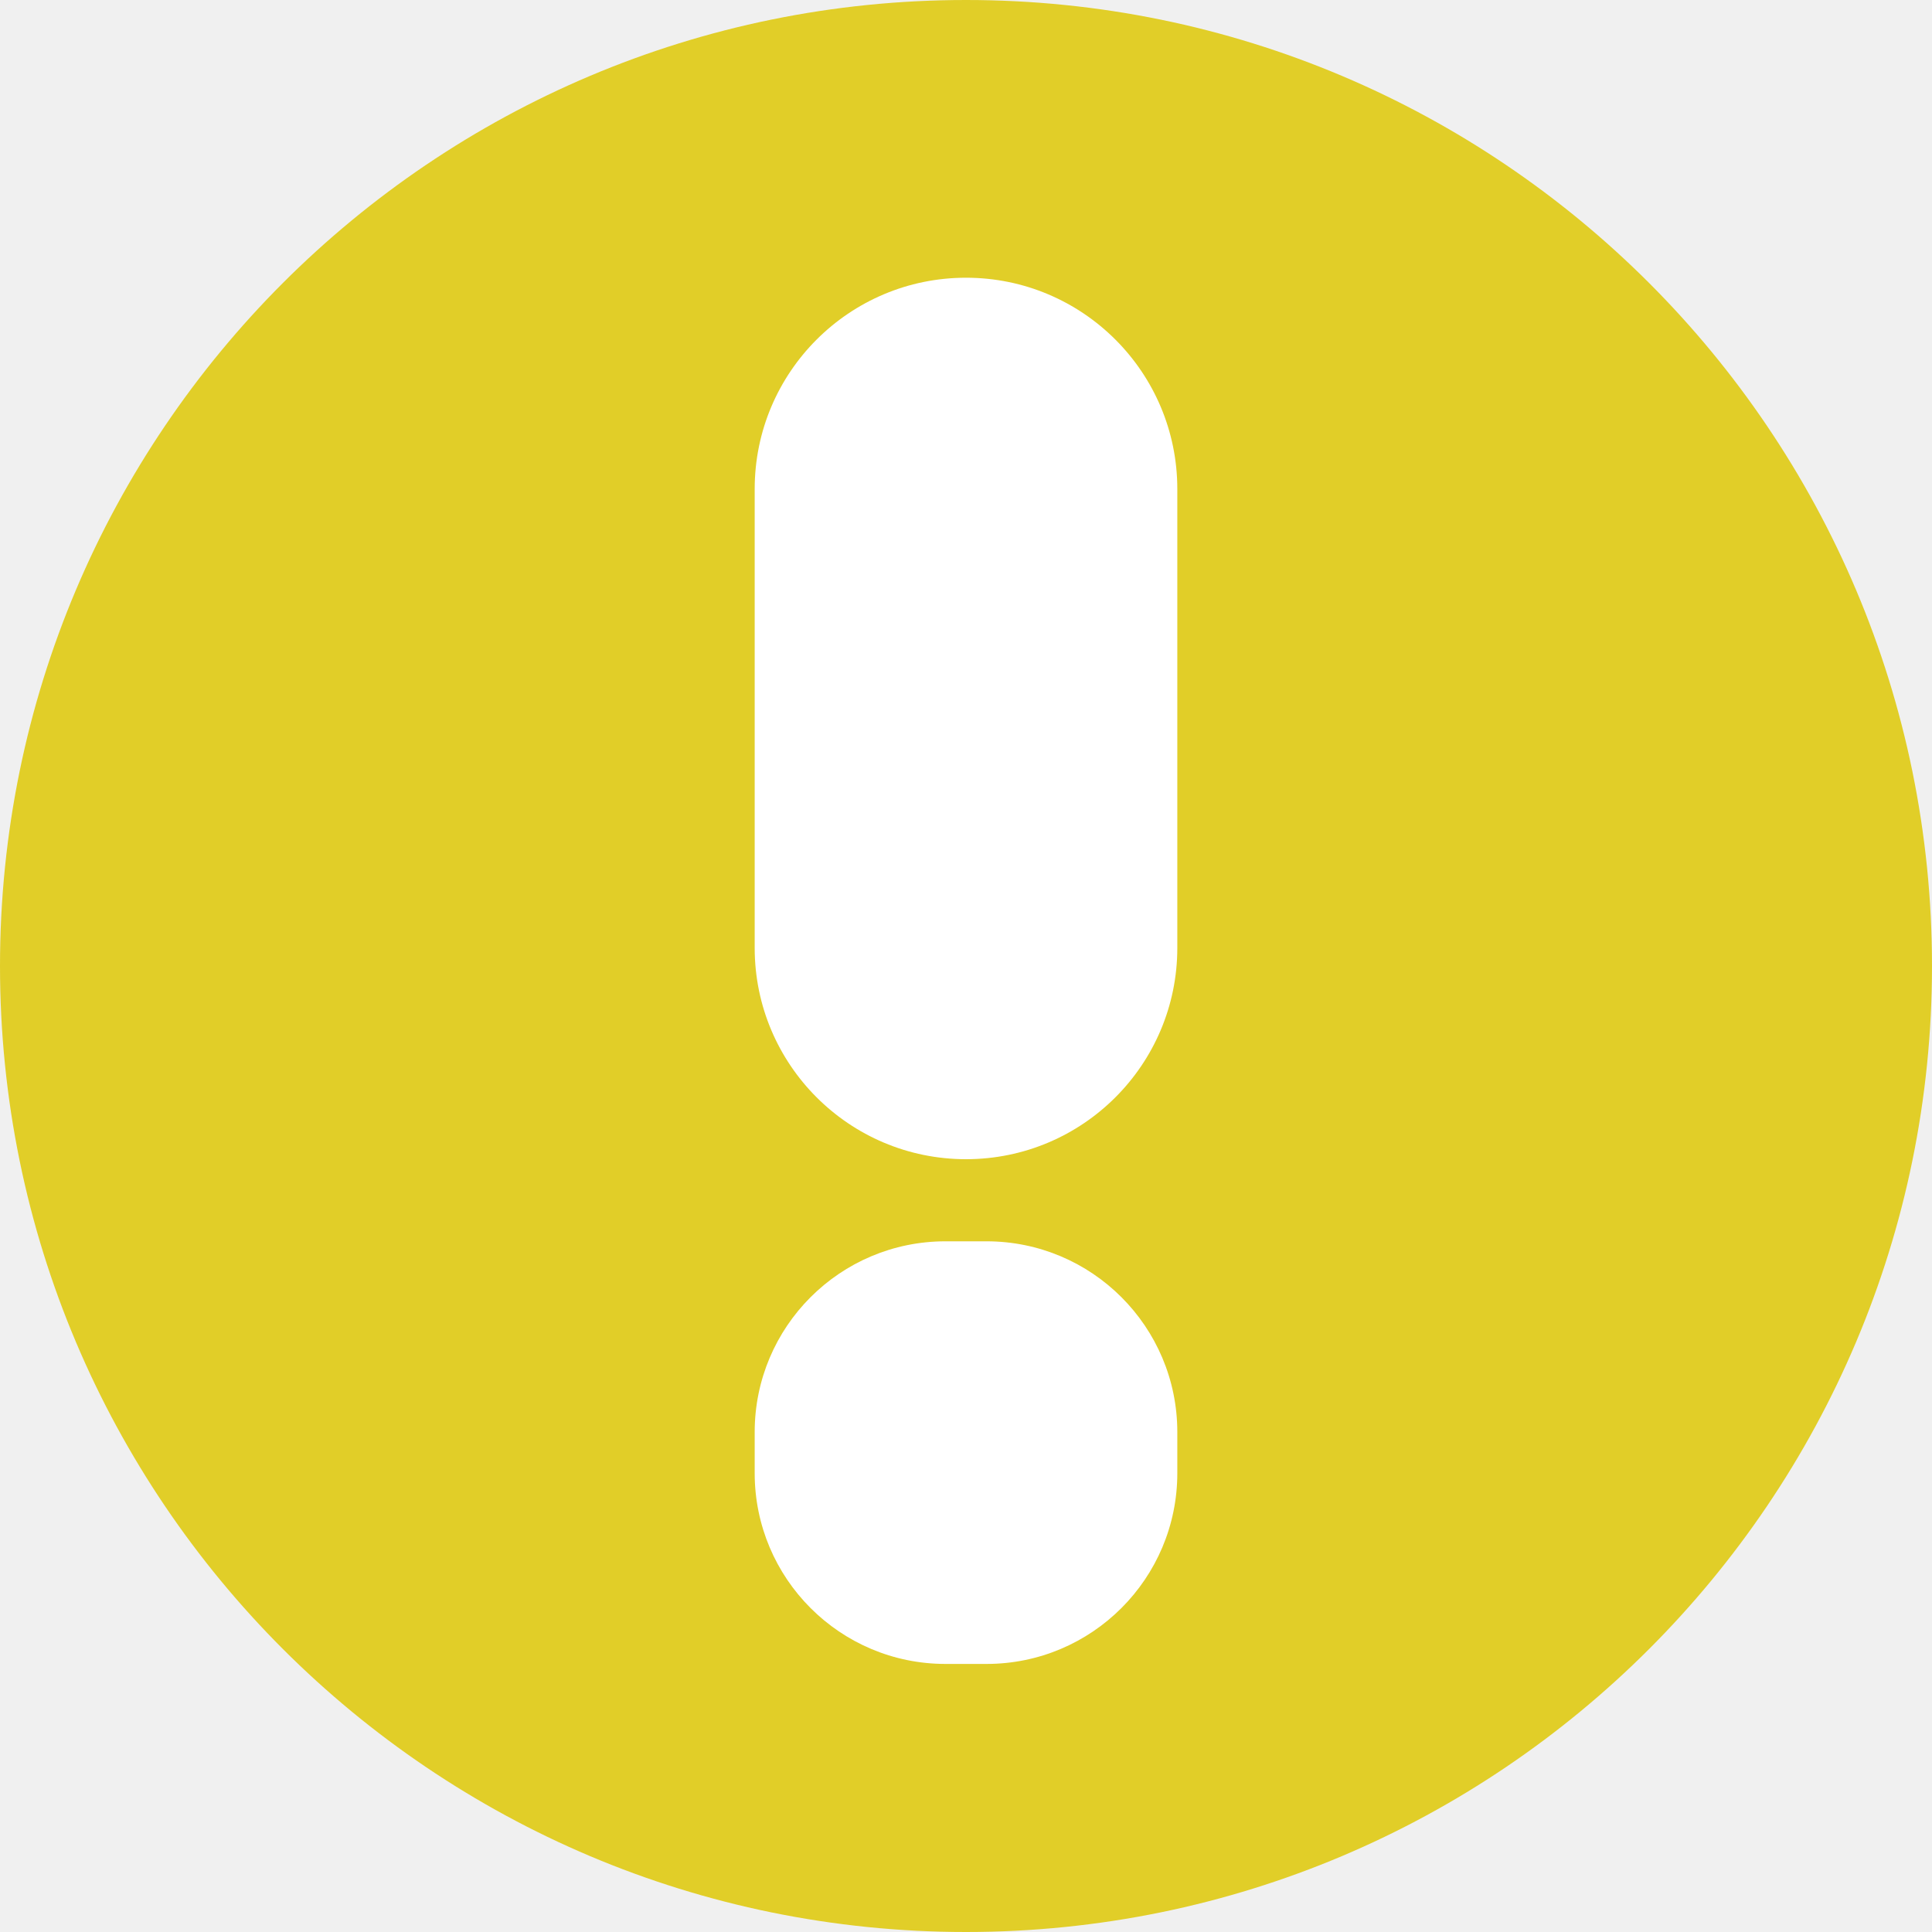
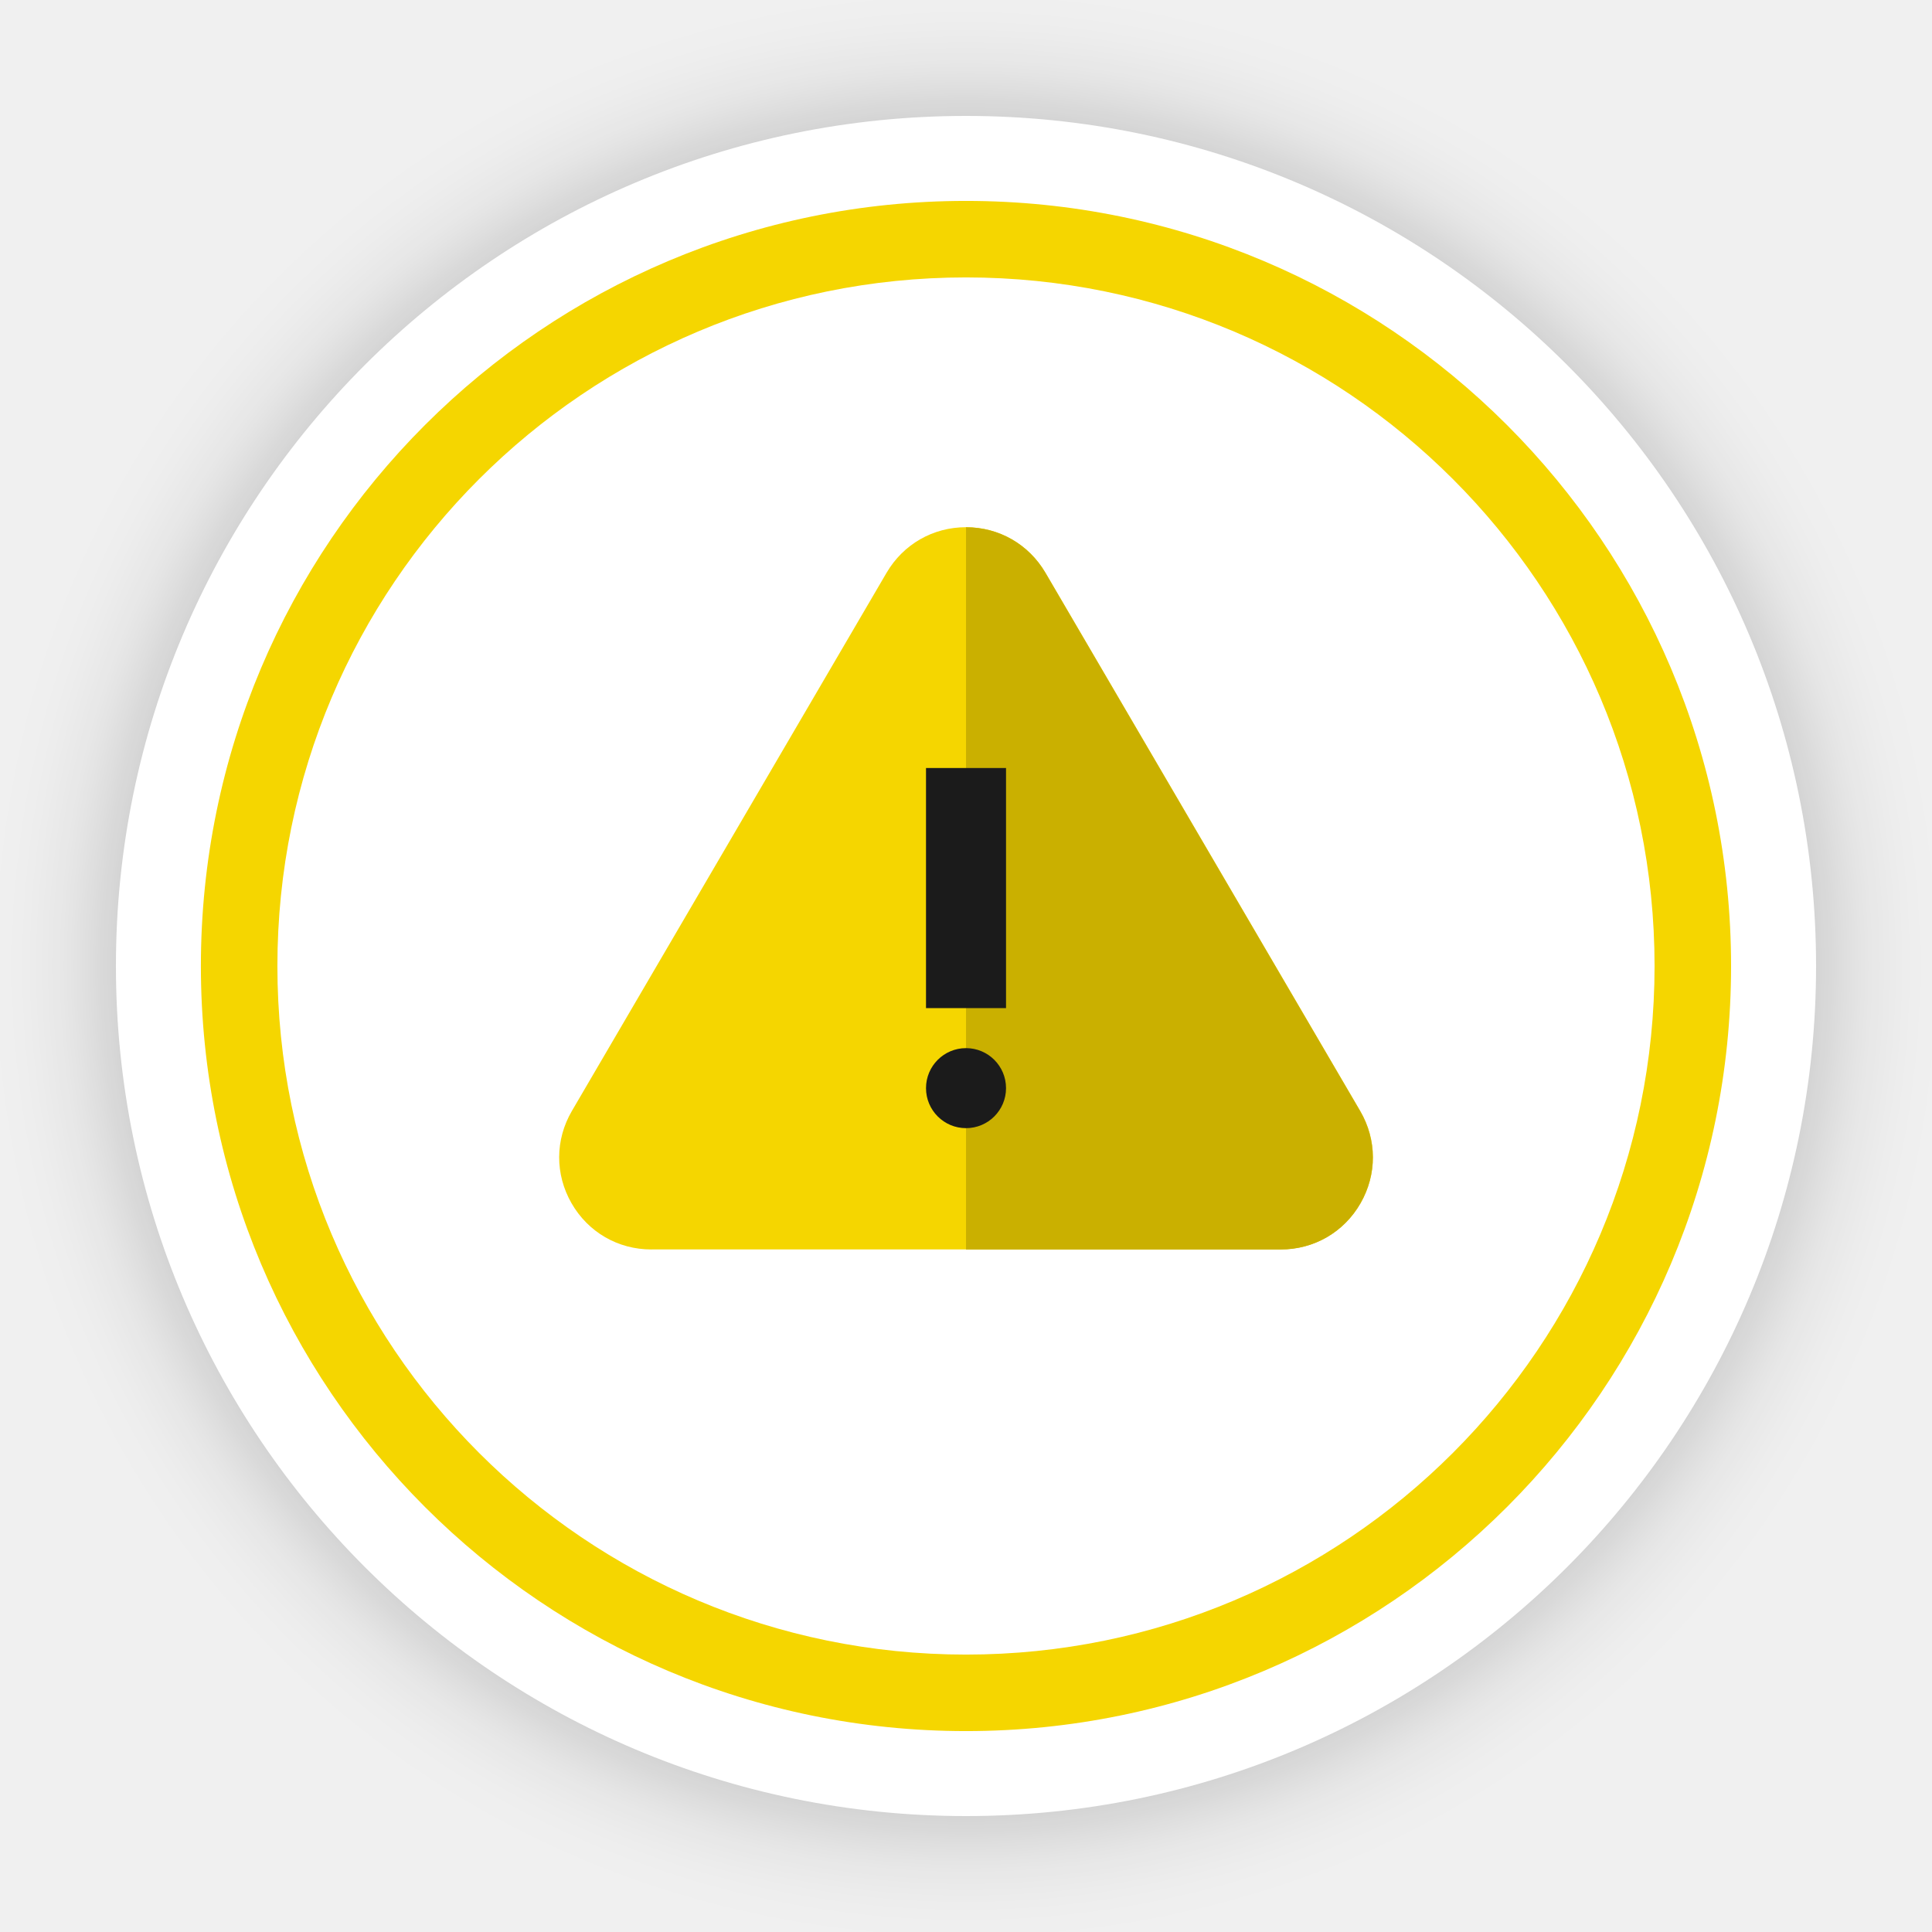
- <svg xmlns="http://www.w3.org/2000/svg" viewBox="0 0 16 16">
-   <circle cx="8" cy="8" r="8" fill="#e1ce28" />
-   <rect x="6.25" y="10.28" width="3.5" height="3.5" rx="1.58" ry="1.58" fill="#fff" />
-   <path d="M8 2.3a1.75 1.75 0 011.75 1.75v3.8A1.75 1.75 0 018 9.6a1.75 1.75 0 01-1.75-1.75v-3.8A1.75 1.75 0 018 2.3z" fill="#fff" />
+ <svg xmlns="http://www.w3.org/2000/svg" width="100" height="100" viewBox="0 0 100 100" fill="none">
+   <g filter="url(#filter0_d_119_1056)">
+     <path d="M50 94C74.3 94 94 74.3 94 50C94 25.7 74.3 6 50 6C25.7 6 6 25.7 6 50C6 74.3 25.7 94 50 94Z" fill="white" />
+   </g>
+   <path d="M49.999 89.601C71.87 89.601 89.6 71.871 89.6 50C89.6 28.129 71.87 10.399 49.999 10.399C28.128 10.399 10.398 28.129 10.398 50C10.398 71.871 28.128 89.601 49.999 89.601Z" fill="#F5D600" />
+   <path d="M49.999 85.641C69.683 85.641 85.64 69.684 85.64 50C85.64 30.316 69.683 14.359 49.999 14.359C30.315 14.359 14.358 30.316 14.358 50C14.358 69.684 30.315 85.641 49.999 85.641Z" fill="white" />
+   <path d="M33.715 64.672C31.988 64.672 30.442 63.778 29.582 62.279C28.723 60.78 28.729 58.996 29.601 57.503L45.889 29.646C46.755 28.169 48.291 27.288 50.001 27.288C51.711 27.288 53.25 28.169 54.116 29.646L70.404 57.5C71.276 58.99 71.285 60.777 70.426 62.276C69.567 63.775 68.021 64.669 66.293 64.669H33.715V64.672Z" fill="#F5D600" />
+   <path d="M50.001 27.291C51.711 27.291 53.244 28.175 54.109 29.649L70.398 57.506C71.27 58.999 71.276 60.783 70.417 62.282C69.557 63.782 68.011 64.675 66.283 64.675H50.001V27.291Z" fill="#CAB000" />
+   <path d="M50.001 58.393C51.145 58.393 52.072 57.466 52.072 56.322C52.072 55.178 51.145 54.251 50.001 54.251C48.857 54.251 47.93 55.178 47.93 56.322C47.93 57.466 48.857 58.393 50.001 58.393Z" fill="#1B1B1B" />
+   <path d="M47.93 39.752H52.072V52.18H47.93V39.752Z" fill="#1B1B1B" />
+   <defs>
+     <filter id="filter0_d_119_1056" x="0" y="0" width="100" height="100" filterUnits="userSpaceOnUse" color-interpolation-filters="sRGB">
+       <feFlood flood-opacity="0" result="BackgroundImageFix" />
+       <feColorMatrix in="SourceAlpha" type="matrix" values="0 0 0 0 0 0 0 0 0 0 0 0 0 0 0 0 0 0 127 0" result="hardAlpha" />
+       <feOffset />
+       <feGaussianBlur stdDeviation="3" />
+       <feColorMatrix type="matrix" values="0 0 0 0 0 0 0 0 0 0 0 0 0 0 0 0 0 0 0.24 0" />
+       <feBlend mode="normal" in2="BackgroundImageFix" result="effect1_dropShadow_119_1056" />
+       <feBlend mode="normal" in="SourceGraphic" in2="effect1_dropShadow_119_1056" result="shape" />
+     </filter>
+   </defs>
</svg>
